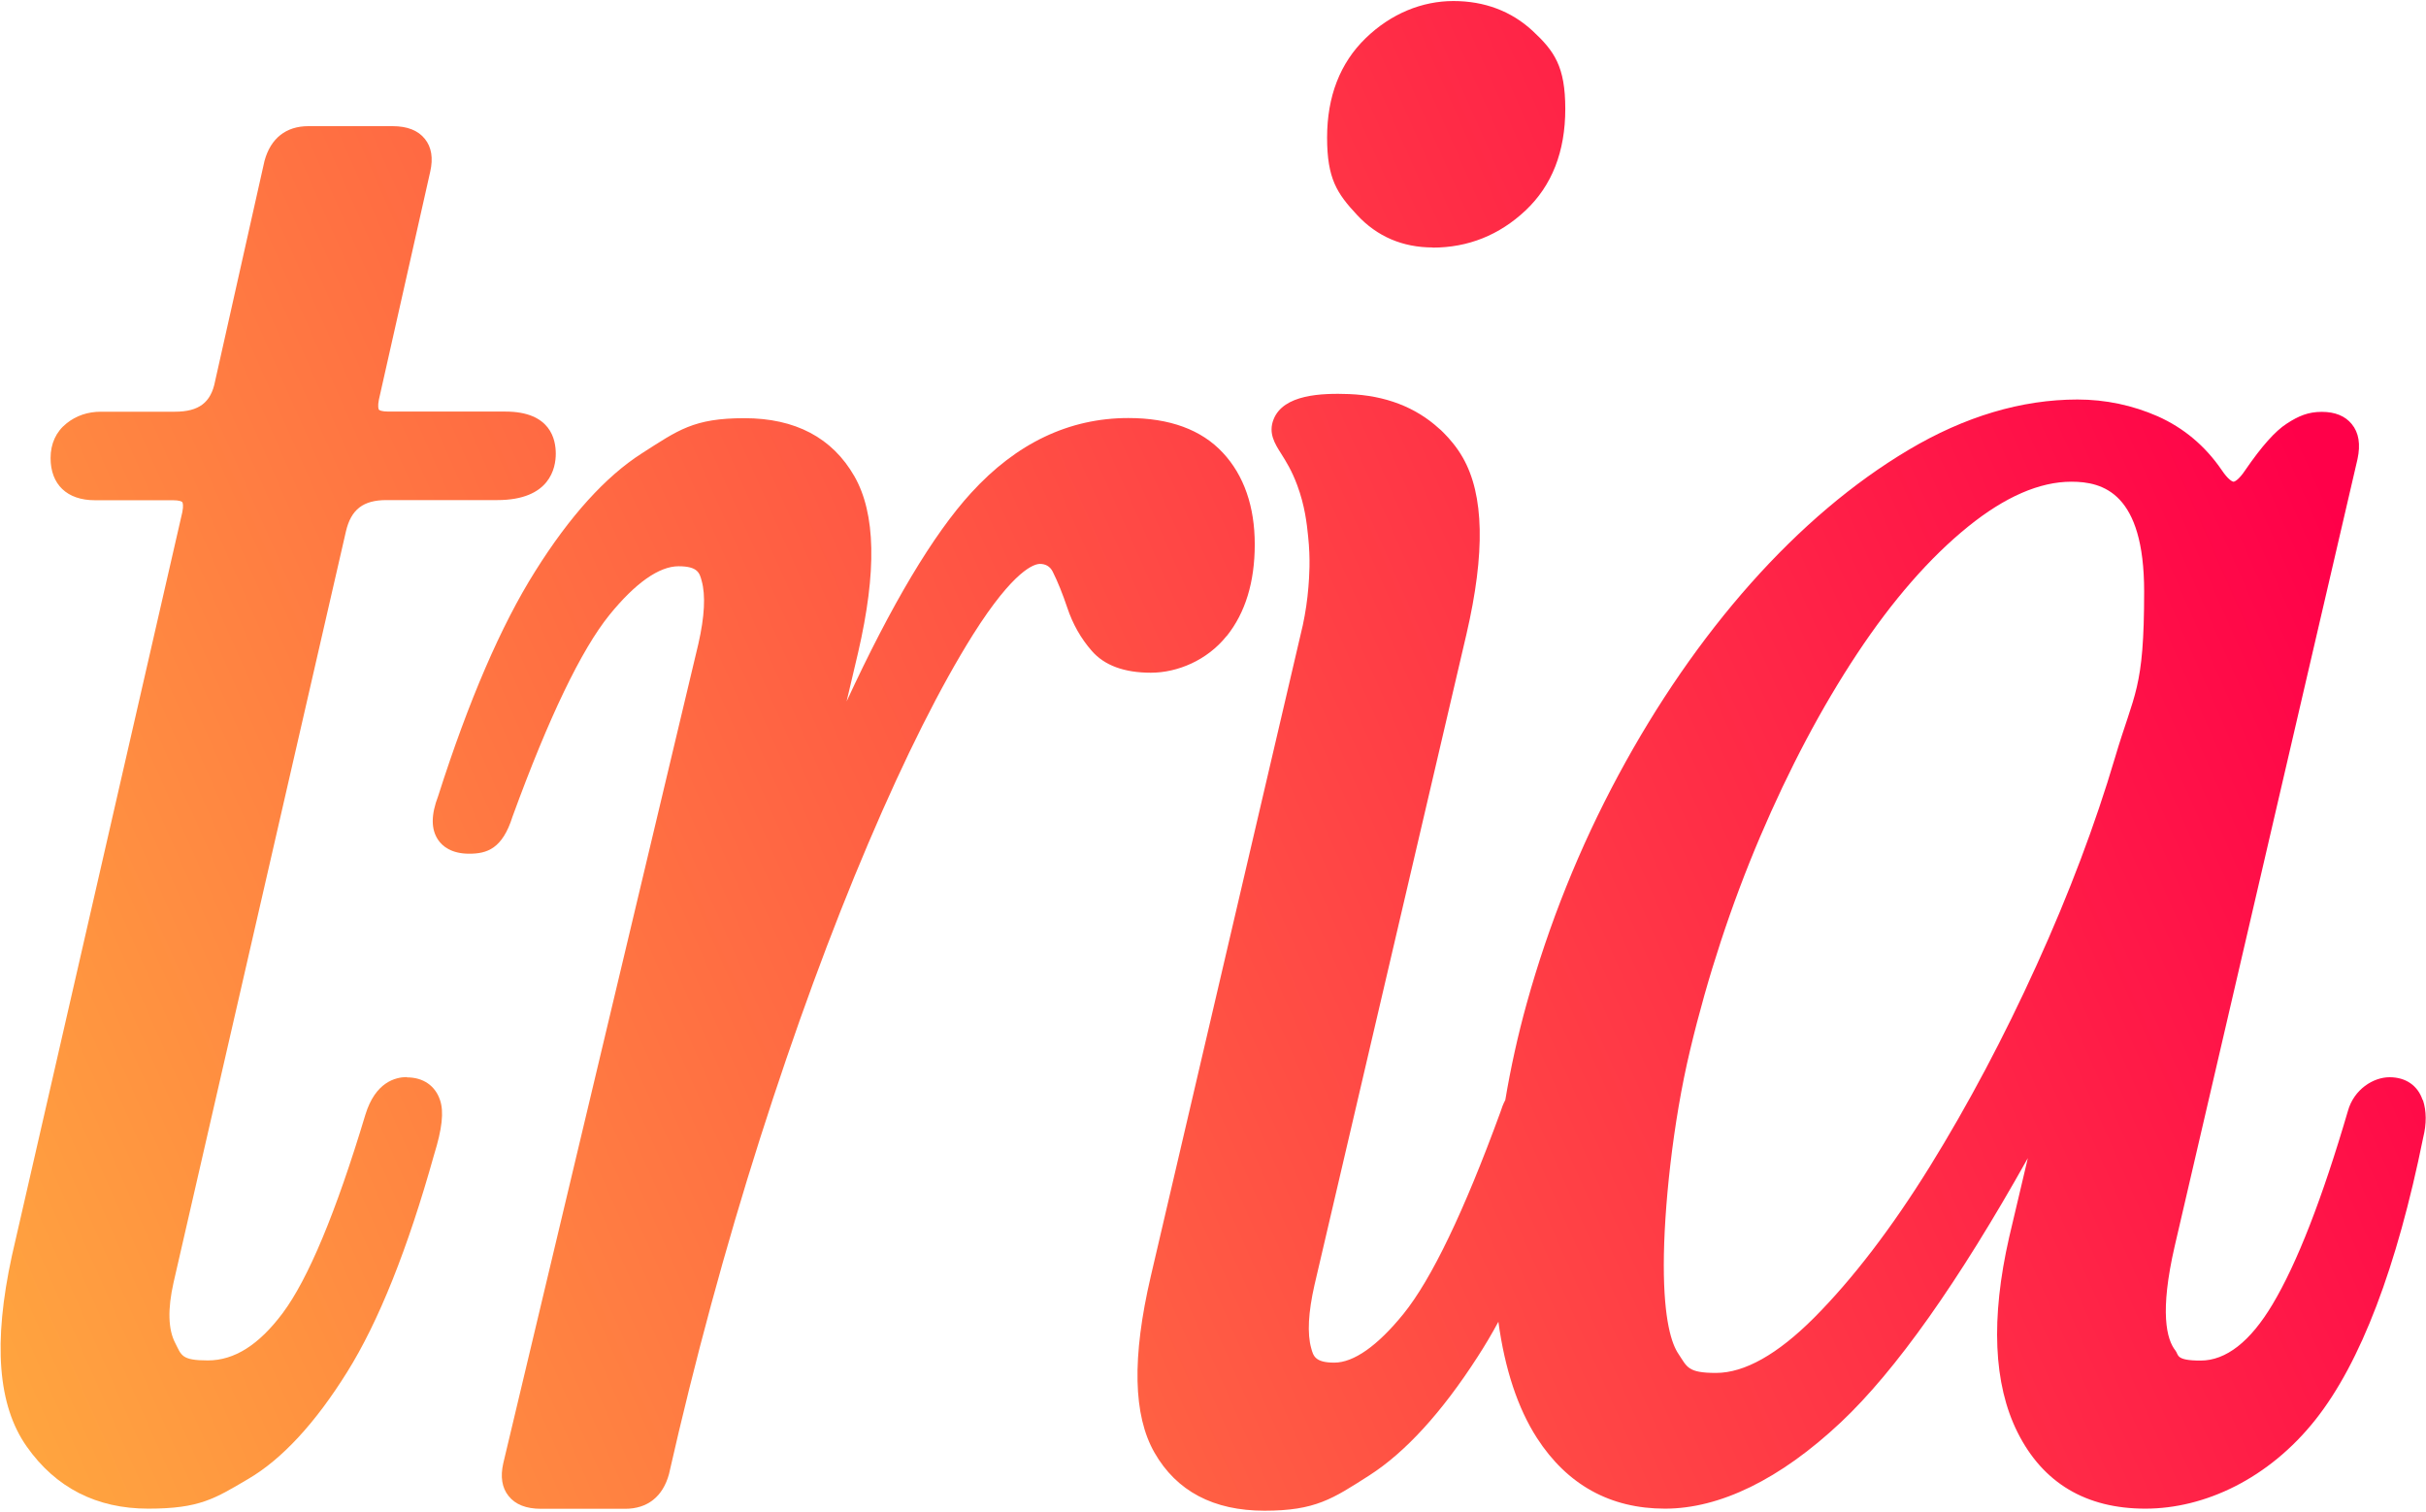
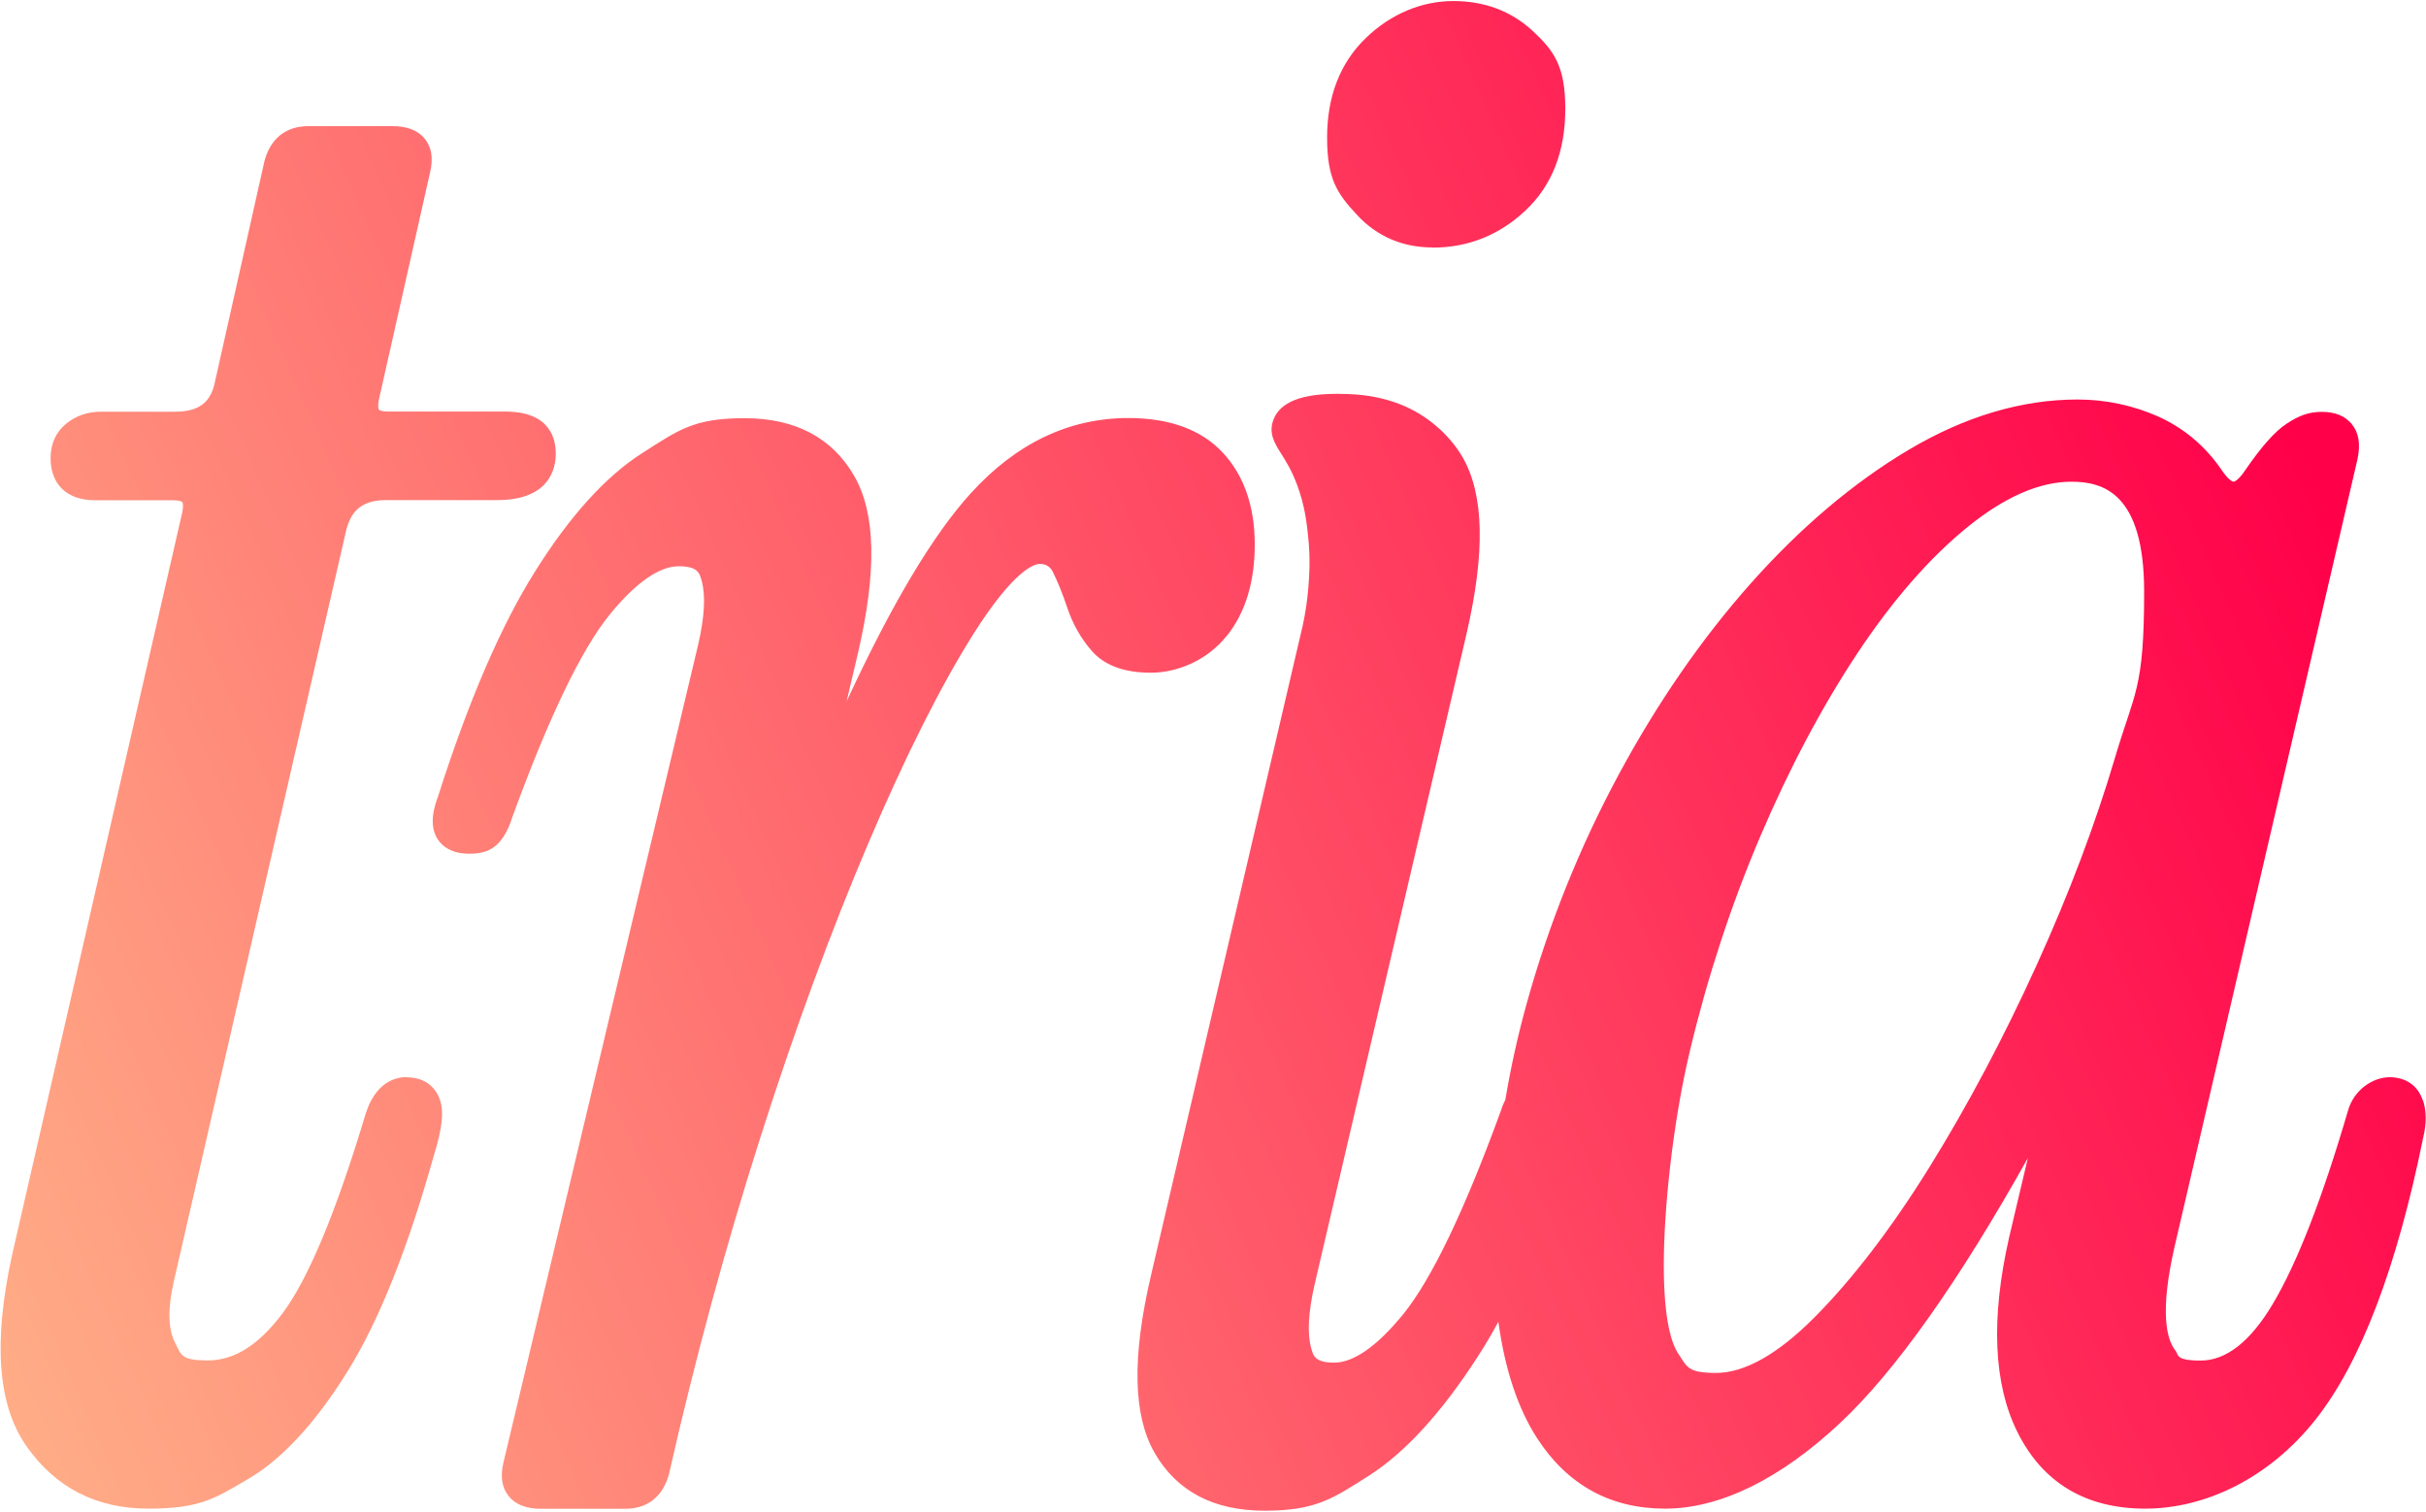
<svg xmlns="http://www.w3.org/2000/svg" xmlns:xlink="http://www.w3.org/1999/xlink" id="Layer_1" version="1.1" viewBox="0 0 1650 1028">
  <defs>
    <style>
      .st0 {
        fill: url(#linear-gradient2);
      }

      .st1 {
        fill: url(#linear-gradient1);
      }

      .st2 {
        fill: url(#linear-gradient3);
      }

      .st3 {
        fill: url(#linear-gradient);
      }
    </style>
    <linearGradient id="linear-gradient" x1="-149.8" y1="334.7" x2="1433" y2="1034.8" gradientTransform="translate(0 1030) scale(1 -1)" gradientUnits="userSpaceOnUse">
-       <stop offset="0" stop-color="#ffa83f" />
+       <stop offset="0" stop-color="#ffb088" />
      <stop offset="1" stop-color="#ff0049" />
    </linearGradient>
    <linearGradient id="linear-gradient1" x1="-65.3" y1="143.7" x2="1517.5" y2="843.8" xlink:href="#linear-gradient" />
    <linearGradient id="linear-gradient2" x1="-190.5" y1="426.5" x2="1392.4" y2="1126.6" xlink:href="#linear-gradient" />
    <linearGradient id="linear-gradient3" x1="51.2" y1="-119.8" x2="1634.1" y2="580.3" xlink:href="#linear-gradient" />
  </defs>
  <path class="st3" d="M276.7,732.5c-7.6,0-21.4,3.3-28.2,25.6-20,66.5-39,111.9-56.3,135-16.2,21.6-32.8,32.1-50.9,32.1s-17.9-3.6-22.1-11.8c-4.9-9.3-5.2-23.1-1.2-41l117.3-511.1c3.5-14.9,11.8-21.2,27.5-21.2h75.4c36,0,39.8-22,39.8-31.5s-3.3-28.7-34.3-28.7h-79.6c-4.4,0-6.2-.9-6.4-1.3-.3-.4-.9-2.4,0-6.8l34.9-155c2.1-9.2.9-16.7-3.6-22.3-4.6-5.8-12-8.7-22-8.7h-57.3c-15.1,0-25.6,8.2-29.8,23.6l-33.6,149.8c-2.8,14.6-11,20.8-27.4,20.8h-50.3c-8.9,0-16.8,2.7-23.3,7.9-7.2,5.7-10.9,13.9-10.9,23.6,0,18,11.2,28.7,30.1,28.7h53.1c4.4,0,6.2.9,6.4,1.3.3.4.9,2.4,0,6.8L8.1,854c-12.9,59.4-9.6,101.9,10.1,129.8,19.7,28,47.5,42.2,82.6,42.2s45.2-6.8,68.2-20.3c22.8-13.4,45.4-37.8,67.1-72.6,21.4-34.2,41.3-84,59.1-147.7,5.5-17.7,6.8-29.2,4.1-37.2-3.3-9.9-11.5-15.5-22.5-15.5v-.2Z" />
  <path class="st1" d="M834.3,432.6c12.7-15.8,19.1-36.8,19.1-62.4s-7.3-46.9-21.7-62.3c-14.6-15.7-36.2-23.6-64.3-23.6-40.2,0-76.1,17.1-106.9,50.9-25.8,28.2-54.2,75.9-84.7,141.8l7.8-33.1c12.8-55.3,12-94.6-2.5-120-15-26.2-40.2-39.5-74.8-39.5s-45,8.1-69.9,24c-24.5,15.7-48.9,42.6-72.4,80.1-23.2,36.8-45.4,88.3-66,152.9-4.9,12.8-4.9,22.6,0,29.8,2.9,4.3,9,9.4,21.1,9.4s22.6-3.3,29.5-25.3c24.6-67.4,46.8-113.5,65.9-137.1,17.6-21.7,33.8-33.1,47-33.1s14.3,4.7,15.7,9.8c2.8,9.9,2,24.4-2.2,42.9l-132.7,557.3c-2.1,9.2-.9,16.7,3.6,22.3,4.6,5.8,12,8.7,22,8.7h57.3c15.1,0,25.6-8.2,29.8-23.6,17.5-77.3,38.3-154.1,61.9-228.2,23.6-74,48.4-141.5,73.7-200.9,25.2-59.2,49.2-106.8,71.1-141.7,28.2-44.7,42-48.2,45.6-48.2s6.8,1.5,8.7,5.3c3.5,7,6.8,15.3,9.9,24.5,3.7,11.1,9.3,21,16.7,29.4,8.5,9.8,22,14.8,40.1,14.8s38.3-8.4,51.5-24.9h.1Z" />
  <path class="st0" d="M974.4,168.4c24.1,0,45.3-8.5,63.1-25.2,18-16.9,27.1-40.1,27.1-69.1s-7.5-39.4-22.2-53.1c-14.5-13.4-32.7-20.3-53.9-20.3s-42.4,8.5-59.7,25.3c-17.4,16.9-26.2,39.6-26.2,67.6s6.8,38,20.3,52.5c13.7,14.8,31.1,22.2,51.7,22.2h-.2Z" />
  <path class="st2" d="M1647.7,748.1c-3.3-9.9-11.5-15.5-22.5-15.5s-24.2,8.2-28.3,22.9c-17.4,59.4-34.6,103.7-51.3,131.6-15.1,25.3-31.6,38.2-48.9,38.2s-14.8-3.9-17.1-6.8c-6-7.5-10.9-26-.5-71.1l124.3-535.1c2.2-10.1.9-18.1-3.9-23.9-4.5-5.5-11.3-8.3-20.4-8.3s-15.7,2.7-23.8,8c-7.8,5-17,15.3-28.2,31.6-4.3,6.5-7.2,7.9-8,7.9s-3.7-1.4-8.1-8c-11.3-16.5-26-28.7-43.5-36.5-17.1-7.5-35.5-11.4-54.5-11.4-38,0-76.7,11.5-115,34.3-37.5,22.3-73.6,52.9-107.2,90.7-33.5,37.7-63.8,81.6-90.1,130.5-26.3,48.9-47.3,101.1-62.3,155.1-6.1,21.9-10.9,43.8-14.6,65.8-1.3,2.4-2.4,5.2-3.4,8.4-24.6,67.3-46.8,113.5-65.9,137.1-17.6,21.7-33.8,33.1-47,33.1s-14.3-4.7-15.7-9.8c-2.8-9.9-2-24.3,2.2-42.9l103.4-442.8c12.8-55.3,12-94.6-2.5-120-4.1-7.2-9.2-13-12.7-16.5l-2.2-2.2c-.5-.5-1-.9-1.3-1.1-16-14.6-36.6-22.4-61.1-23.4-18.8-.7-44.7.2-51.4,17.2-3.7,9.3.8,16.5,5.2,23.4,3.2,5.1,7.2,11.4,10.9,21.4,5.2,14,6.5,26,7.4,34.8,1.7,15.8.7,27.9.2,34.4-.7,8.7-2,17.5-3.8,25.9l-103.4,442.8c-12.9,55.4-12,94.6,2.5,120,15,26.2,40.1,39.5,74.8,39.5s46.4-8.1,71.3-24c24.5-15.7,49.3-42.8,73.7-80.7,4.8-7.4,9.5-15.3,14.1-23.8,4.4,32.3,13.2,58.8,26.2,79,20.6,31.9,49.9,48.1,87.1,48.1s78.2-19.8,119.6-58.7c37.3-35.1,80-95.4,127.2-179.7l-12.7,53.8c-12.6,55.3-10.7,99.9,5.7,132.7,17.2,34.4,46.5,51.9,86.9,51.9s84-20.4,115.8-60.6c30.7-38.8,55.3-103.5,73.2-191.8,2.3-9.4,2.3-17.9-.2-25.5h-.2ZM1141.6,920.8c-4.6-6.7-10-22.7-10-60.4s6-96.6,17.9-146.3c11.9-49.9,27.9-98.7,47.6-145,19.7-46.2,41.9-88.2,66.1-124.7,24-36.2,49.3-65.2,75.4-86.3,25-20.2,48.6-30.5,70.2-30.5s49.5,7.7,49.5,74.7-6.7,68.5-19.8,112.9c-13.3,45-31.2,92.5-53.3,141.1-22.1,48.7-46.5,94.8-72.7,137.1-26,41.9-52.5,76.5-78.8,102.9-24.8,24.8-47.2,37.4-66.6,37.4s-19.6-4.1-25.5-12.9h0Z" />
</svg>
